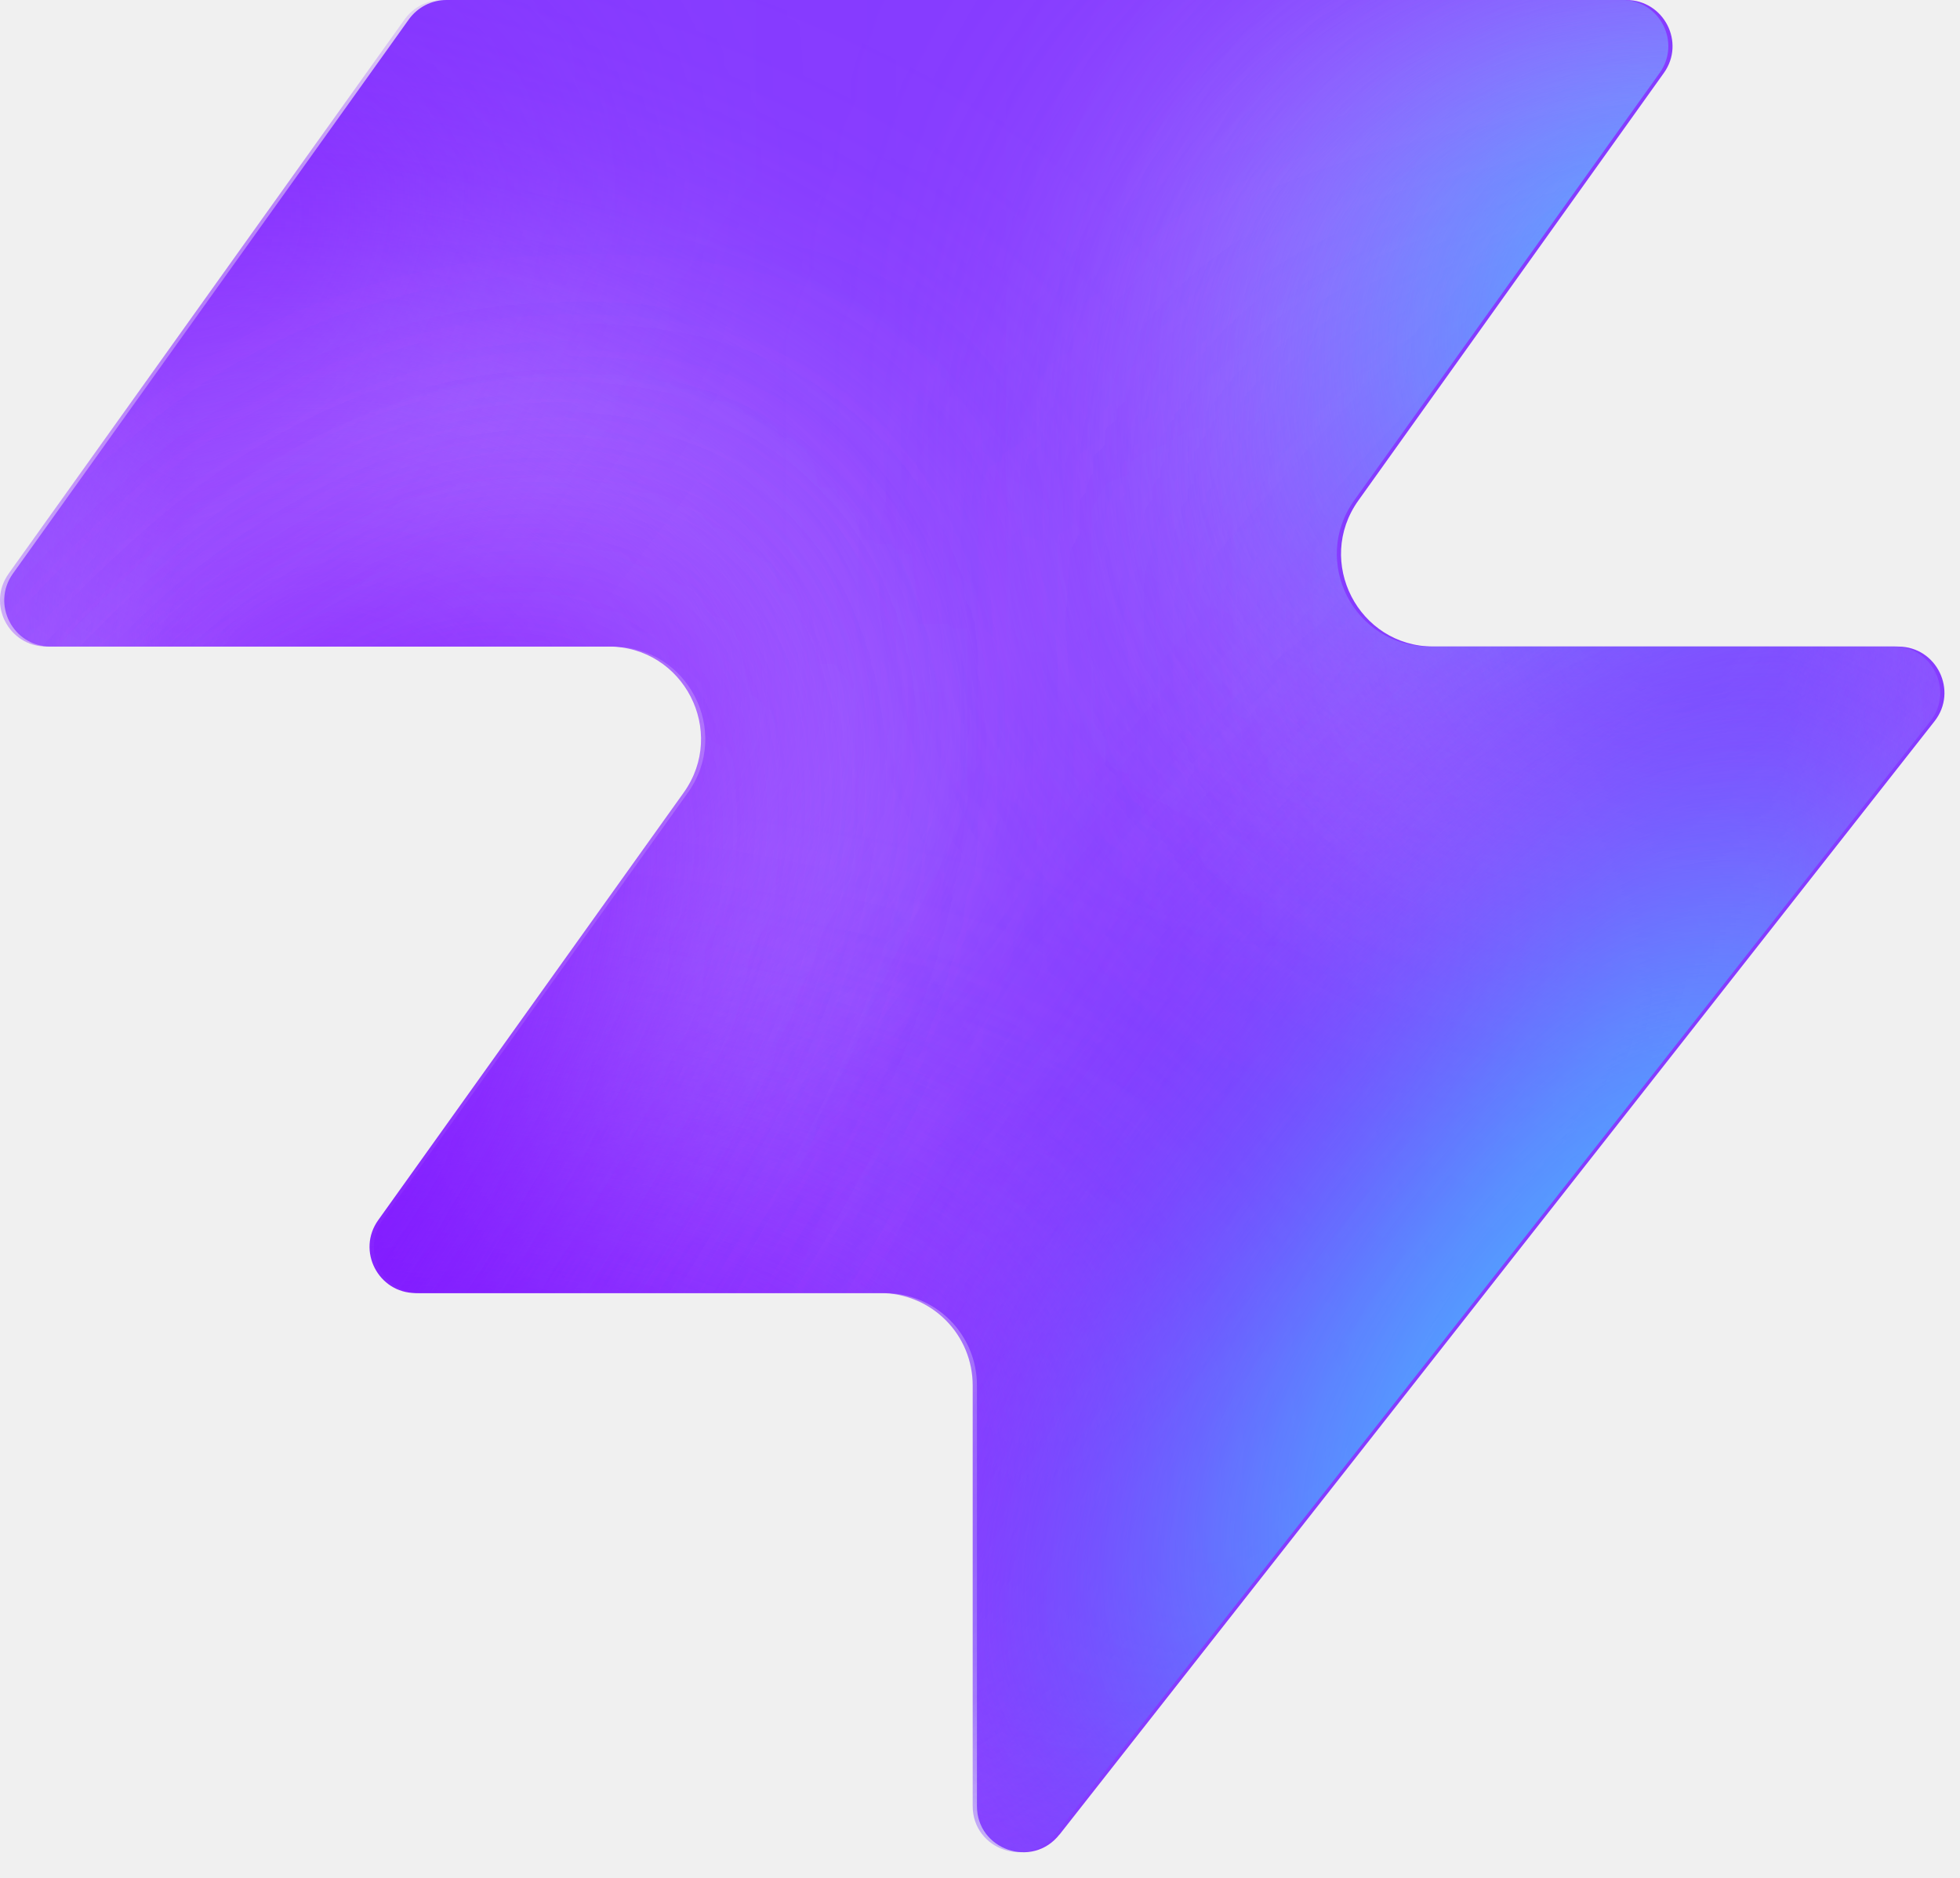
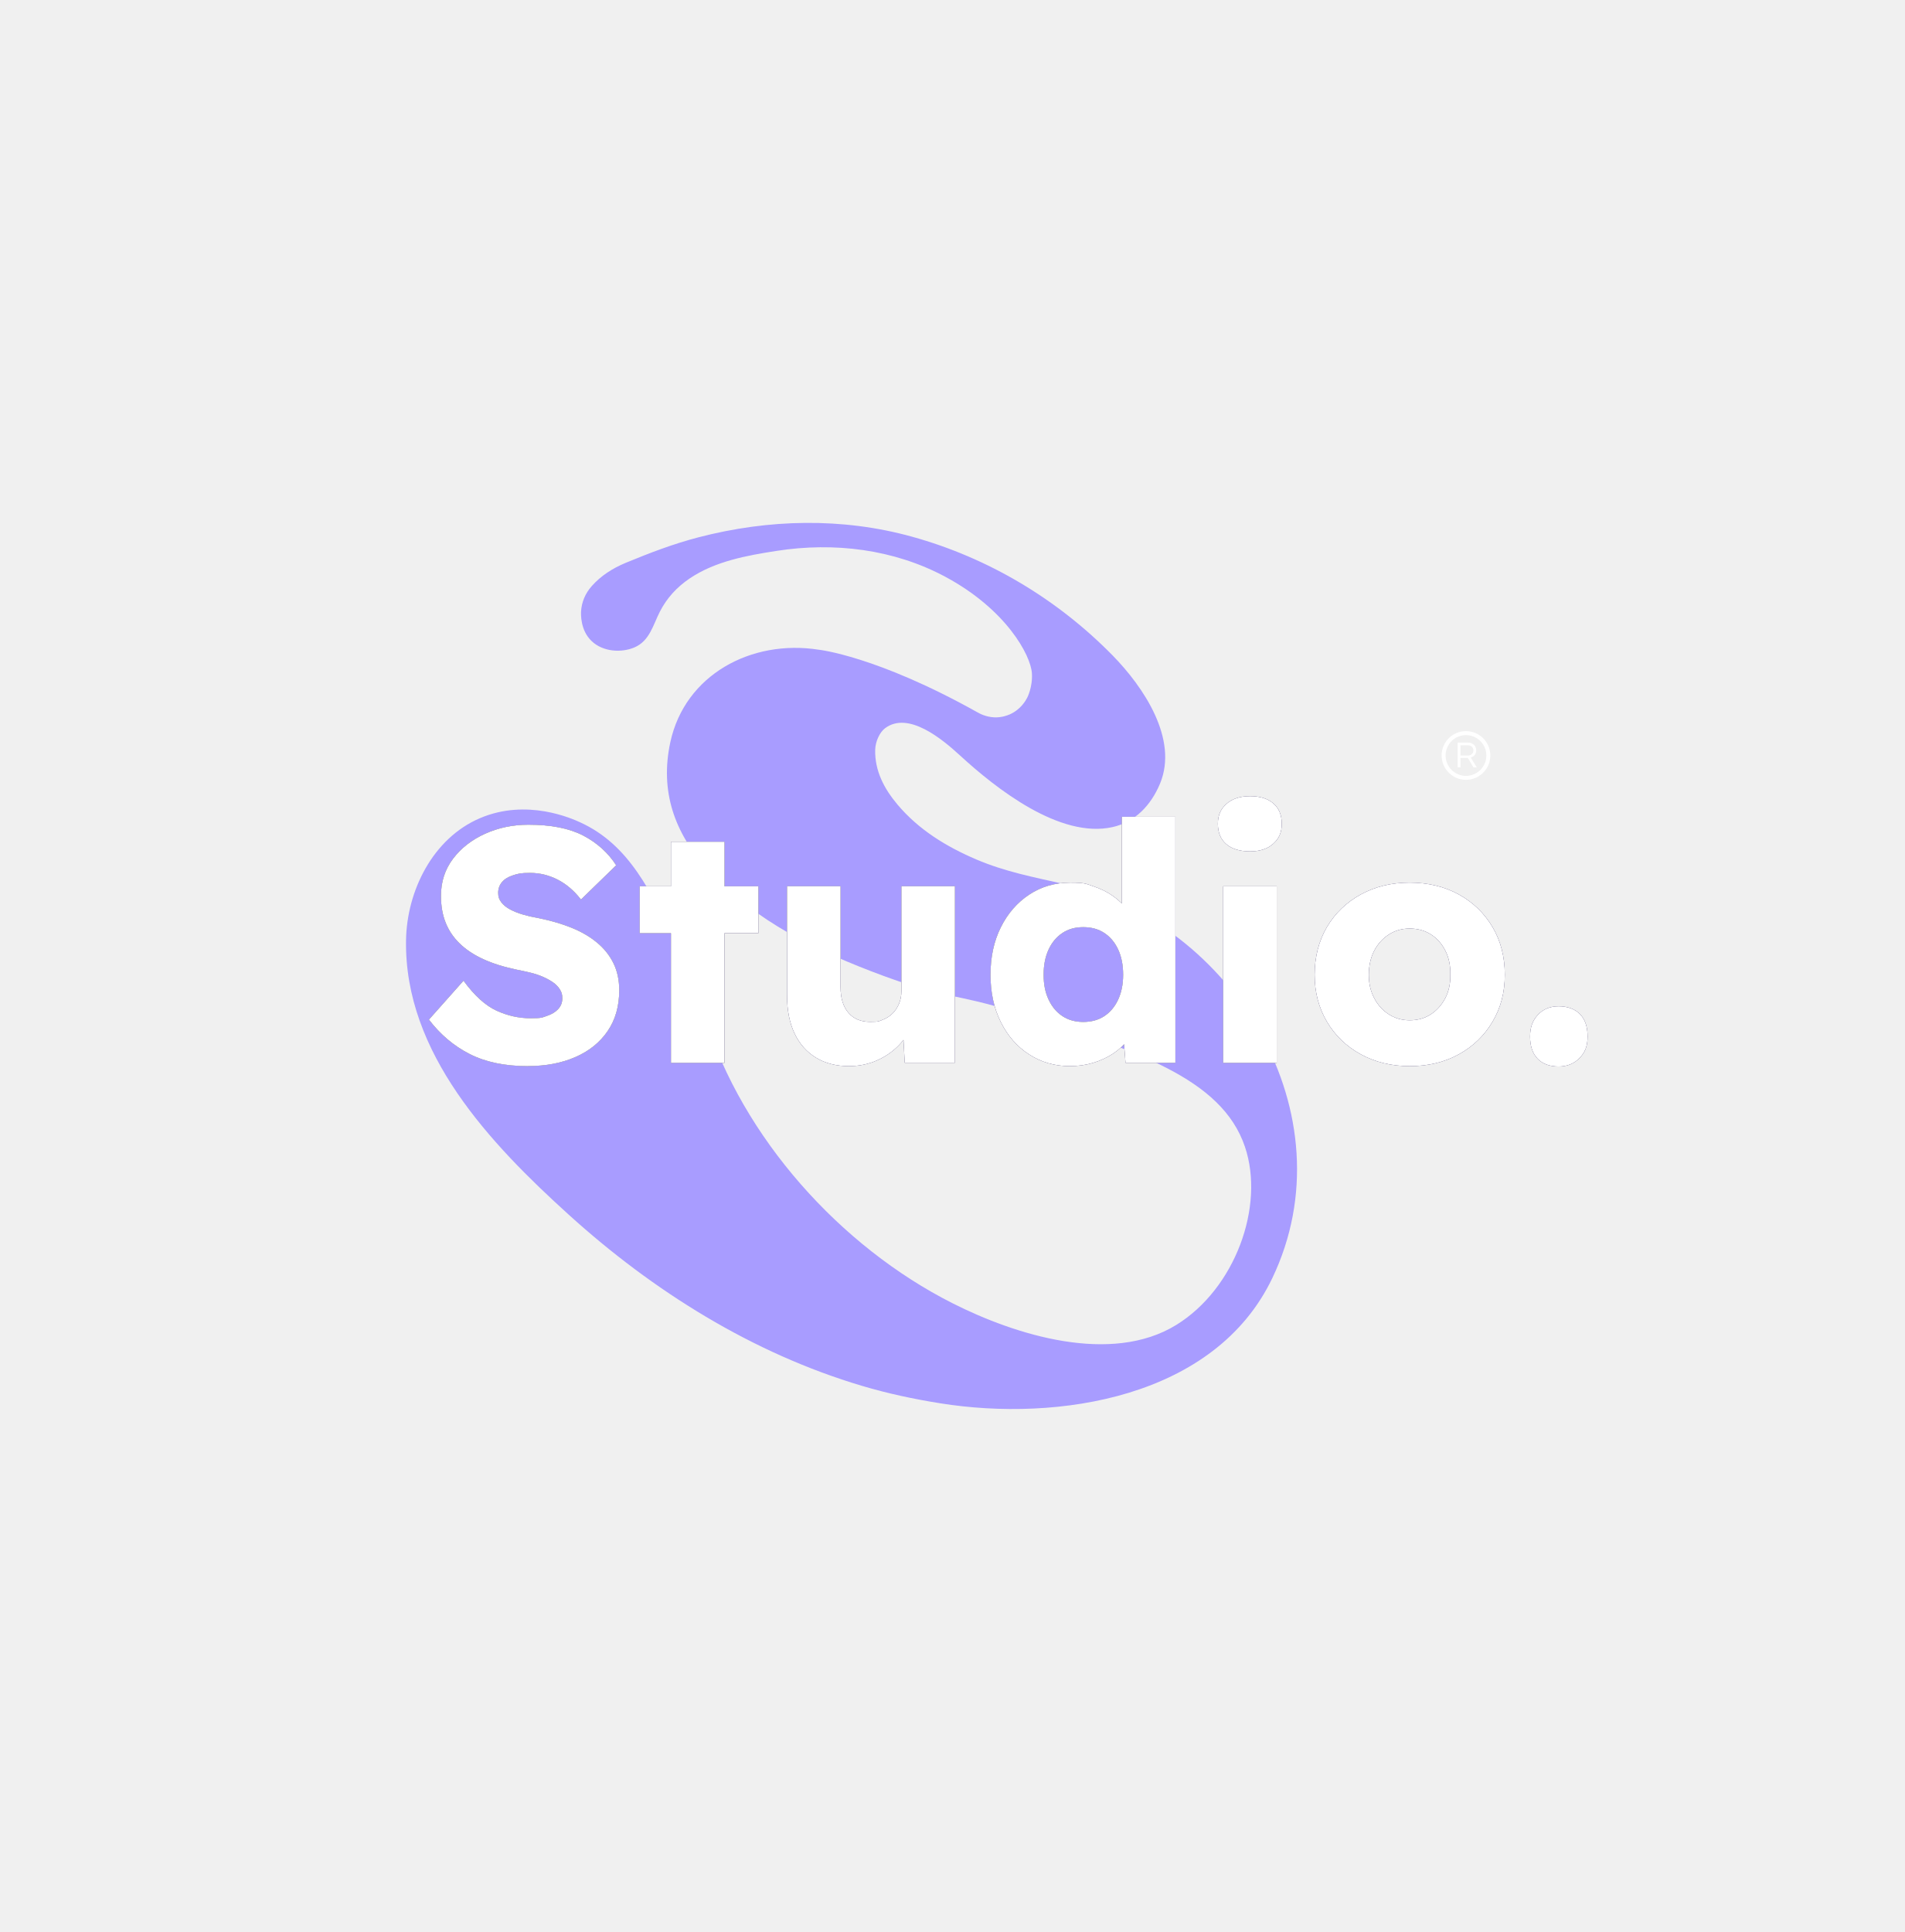
- <svg xmlns="http://www.w3.org/2000/svg" width="48" height="46" fill="none" viewBox="0 0 48 46">
-   <path fill="#863bff" d="M25.946 44.938c-.664.845-2.021.375-2.021-.698V33.937a2.26 2.26 0 0 0-2.262-2.262H10.287c-.92 0-1.456-1.04-.92-1.788l7.48-10.471c1.07-1.497 0-3.578-1.842-3.578H1.237c-.92 0-1.456-1.04-.92-1.788L10.013.474c.214-.297.556-.474.92-.474h28.894c.92 0 1.456 1.04.92 1.788l-7.48 10.471c-1.07 1.498 0 3.579 1.842 3.579h11.377c.943 0 1.473 1.088.89 1.83L25.947 44.94z" style="fill:#863bff;fill:color(display-p3 .525 .23 1);fill-opacity:1" />
-   <mask id="a" width="48" height="46" x="0" y="0" maskUnits="userSpaceOnUse" style="mask-type:alpha">
-     <path fill="#000" d="M25.842 44.938c-.664.844-2.021.375-2.021-.698V33.937a2.26 2.26 0 0 0-2.262-2.262H10.183c-.92 0-1.456-1.04-.92-1.788l7.48-10.471c1.07-1.498 0-3.579-1.842-3.579H1.133c-.92 0-1.456-1.04-.92-1.787L9.91.473c.214-.297.556-.474.92-.474h28.894c.92 0 1.456 1.04.92 1.788l-7.48 10.471c-1.07 1.498 0 3.578 1.842 3.578h11.377c.943 0 1.473 1.088.89 1.832L25.843 44.94z" style="fill:#000;fill-opacity:1" />
-   </mask>
-   <g mask="url(#a)">
-     <g filter="url(#b)">
-       <ellipse cx="5.508" cy="14.704" fill="#ede6ff" rx="5.508" ry="14.704" style="fill:#ede6ff;fill:color(display-p3 .927 .903 1);fill-opacity:1" transform="matrix(.00324 1 1 -.00324 -4.47 31.516)" />
-     </g>
-     <g filter="url(#c)">
-       <ellipse cx="10.399" cy="29.851" fill="#ede6ff" rx="10.399" ry="29.851" style="fill:#ede6ff;fill:color(display-p3 .927 .903 1);fill-opacity:1" transform="matrix(.00324 1 1 -.00324 -39.328 7.883)" />
-     </g>
-     <g filter="url(#d)">
-       <ellipse cx="5.508" cy="30.487" fill="#7e14ff" rx="5.508" ry="30.487" style="fill:#7e14ff;fill:color(display-p3 .492 .077 1);fill-opacity:1" transform="rotate(89.814 -25.913 -14.639)scale(1 -1)" />
-     </g>
-     <g filter="url(#e)">
-       <ellipse cx="5.508" cy="30.599" fill="#7e14ff" rx="5.508" ry="30.599" style="fill:#7e14ff;fill:color(display-p3 .492 .077 1);fill-opacity:1" transform="rotate(89.814 -32.644 -3.334)scale(1 -1)" />
-     </g>
-     <g filter="url(#f)">
-       <ellipse cx="5.508" cy="30.599" fill="#7e14ff" rx="5.508" ry="30.599" style="fill:#7e14ff;fill:color(display-p3 .492 .077 1);fill-opacity:1" transform="matrix(.00324 1 1 -.00324 -34.34 30.47)" />
-     </g>
-     <g filter="url(#g)">
-       <ellipse cx="14.072" cy="22.078" fill="#ede6ff" rx="14.072" ry="22.078" style="fill:#ede6ff;fill:color(display-p3 .927 .903 1);fill-opacity:1" transform="rotate(93.35 24.506 48.493)scale(-1 1)" />
-     </g>
-     <g filter="url(#h)">
-       <ellipse cx="3.47" cy="21.501" fill="#7e14ff" rx="3.47" ry="21.501" style="fill:#7e14ff;fill:color(display-p3 .492 .077 1);fill-opacity:1" transform="rotate(89.009 28.708 47.59)scale(-1 1)" />
-     </g>
-     <g filter="url(#i)">
-       <ellipse cx="3.47" cy="21.501" fill="#7e14ff" rx="3.47" ry="21.501" style="fill:#7e14ff;fill:color(display-p3 .492 .077 1);fill-opacity:1" transform="rotate(89.009 28.708 47.59)scale(-1 1)" />
-     </g>
-     <g filter="url(#j)">
-       <ellipse cx=".387" cy="8.972" fill="#7e14ff" rx="4.407" ry="29.108" style="fill:#7e14ff;fill:color(display-p3 .492 .077 1);fill-opacity:1" transform="rotate(39.51 .387 8.972)" />
-     </g>
-     <g filter="url(#k)">
-       <ellipse cx="47.523" cy="-6.092" fill="#7e14ff" rx="4.407" ry="29.108" style="fill:#7e14ff;fill:color(display-p3 .492 .077 1);fill-opacity:1" transform="rotate(37.892 47.523 -6.092)" />
-     </g>
-     <g filter="url(#l)">
-       <ellipse cx="41.412" cy="6.333" fill="#47bfff" rx="5.971" ry="9.665" style="fill:#47bfff;fill:color(display-p3 .28 .748 1);fill-opacity:1" transform="rotate(37.892 41.412 6.333)" />
-     </g>
-     <g filter="url(#m)">
-       <ellipse cx="-1.879" cy="38.332" fill="#7e14ff" rx="4.407" ry="29.108" style="fill:#7e14ff;fill:color(display-p3 .492 .077 1);fill-opacity:1" transform="rotate(37.892 -1.88 38.332)" />
-     </g>
-     <g filter="url(#n)">
-       <ellipse cx="-1.879" cy="38.332" fill="#7e14ff" rx="4.407" ry="29.108" style="fill:#7e14ff;fill:color(display-p3 .492 .077 1);fill-opacity:1" transform="rotate(37.892 -1.88 38.332)" />
-     </g>
-     <g filter="url(#o)">
-       <ellipse cx="35.651" cy="29.907" fill="#7e14ff" rx="4.407" ry="29.108" style="fill:#7e14ff;fill:color(display-p3 .492 .077 1);fill-opacity:1" transform="rotate(37.892 35.651 29.907)" />
-     </g>
-     <g filter="url(#p)">
-       <ellipse cx="38.418" cy="32.4" fill="#47bfff" rx="5.971" ry="15.297" style="fill:#47bfff;fill:color(display-p3 .28 .748 1);fill-opacity:1" transform="rotate(37.892 38.418 32.4)" />
+ <svg xmlns="http://www.w3.org/2000/svg" id="Layer_1" version="1.1" viewBox="0 0 5067 5139">
+   <defs>
+     <style>
+       .st0 {
+         fill: #fff;
+       }
+ 
+       .st1 {
+         isolation: isolate;
+       }
+ 
+       .st2 {
+         fill: #a89cff;
+       }
+ 
+       .st3 {
+         fill: #180e44;
+       }
+     </style>
+   </defs>
+   <g>
+     <path class="st0" d="M3917.9,2012.5c1.8-1.1,3.4-2.5,4.6-4.2,1.3-1.7,2.3-3.5,3-5.6s1.1-4.3,1.1-6.8-.5-5.9-1.6-8.4c-1.1-2.5-2.6-4.7-4.5-6.5-1.9-1.8-4.2-3.2-6.8-4.2-2.6-1-5.5-1.5-8.7-1.5h-27.9v65.8h7.6v-25.1h18.5c.3,0,.7,0,1,0l15,25.2h8.8l-16.1-26.3c2.2-.6,4.2-1.4,6-2.5h0ZM3904.9,2009.7h-20.2v-27.3h20c2,0,3.9.3,5.7,1,1.7.7,3.2,1.6,4.5,2.8s2.3,2.7,3,4.3,1.1,3.5,1.1,5.5-.4,3.9-1.1,5.6c-.7,1.7-1.7,3.1-3,4.3-1.3,1.2-2.8,2.1-4.5,2.8s-3.6,1-5.6,1h0Z" />
+     <path class="st0" d="M3899.3,1944.7c-35.8,0-64.8,29.1-64.8,64.8s29.1,64.8,64.8,64.8,64.8-29.1,64.8-64.8-29.1-64.8-64.8-64.8ZM3953.5,2009.6c0,29.9-24.3,54.2-54.2,54.2s-54.2-24.3-54.2-54.2,24.3-54.2,54.2-54.2,54.2,24.3,54.2,54.2h0Z" />
+   </g>
+   <g>
+     <path class="st2" d="M3311.4,3050.4c-62.2-183.9-292.8-257.2-606.5-356.8-170-54-182.4-34.1-355.7-98.1-172.3-63.6-340.9-144.6-466.4-282.2-89.2-97.8-127.9-208.8-99.8-339.2,38.8-179.5,215.9-274.1,394.6-245.9,0,0,152.8,15.8,422.1,166.4,4.9,2.8,21.9,12.5,45.1,13.5,19.7.8,35-5.2,41.5-8.1,28.2-12.6,41.6-35.8,45.8-43.9,0,0,15.1-28.4,12.6-65.6-3.3-48.3-68.9-169.7-229.9-256.1-137.2-73.7-295.6-92.8-448.3-69.2-79.7,12.3-164.2,27.5-232.3,73.6-33.8,22.9-60.8,52.2-79.2,88.5-18.1,35.5-27,77.2-67.1,94.6-34.6,15-84.1,12.3-114.4-16.8-30.2-29-28.3-71.7-27.9-79.2,1.4-23.7,10.8-47.2,28.5-67.1,24.5-27.6,55.6-47.4,90.9-62,64.2-26.4,125.3-50,193-67.6,186.1-48.4,381.7-53.2,567.6-1.7,203.1,56.2,387.1,166.3,533.8,315.9,82.8,84.5,175.4,222.6,126.1,341-24,57.5-66.1,102.1-126.2,115.6-139.6,31.3-309.3-101.8-405.9-190.6-46-42.3-137.1-118.9-199.2-72.4-14.4,10.8-25.7,35.2-26.3,57.4-1.3,55.6,23.5,103.2,59.4,145.8,56.4,66.9,129.4,111.6,209.6,145.9,77.1,32.9,154.5,47.5,235.9,65.9,448.7,101.5,758.9,614,551.3,1047.9-152.4,318.5-569.4,382.9-883.1,332.8-70.4-11.2-139.5-26-207.9-46.3-291.4-86.6-555.8-251.9-780-455.1-208-188.4-438.2-430-433.1-730.6,2.2-131.2,71.1-270.7,196.4-324.3,125.4-53.6,245.6,1.3,267.1,11.1,129.3,59.1,188.1,182.6,258.7,331.1,44.2,93,66.2,166.4,72.4,186.2,100.1,321.2,360.3,610.7,658.7,761.6,168,85,422.1,164.5,595.3,57.9,155.7-95.8,236.7-314.7,182.7-474.2h0Z" />
+     <g>
+       <g class="st1">
+         <g class="st1">
+           <path class="st0" d="M1404.4,2835.9c-61.3,0-113.1-10.8-155.2-32.3-42.2-21.5-78.3-52-108.3-91.5l92-103.5c28.9,39.5,58.1,66,87.6,79.6,29.5,13.6,59.8,20.3,91.1,20.3s30.2-2.1,42.9-6.2c12.7-4.1,22.7-10.2,30.1-18.1,7.4-8,11.1-17.5,11.1-28.7s-2.2-16.8-6.6-23.9c-4.4-7.1-10.5-13.3-18.1-18.6-7.7-5.3-16.5-10.2-26.5-14.6-10-4.4-21.1-8.1-33.2-11.1-12.1-2.9-24.3-5.6-36.7-8-34.2-7.1-63.8-16.4-88.9-27.9-25.1-11.5-46-25.3-62.8-41.6-16.8-16.2-29.3-34.8-37.6-55.7-8.3-20.9-12.4-44.7-12.4-71.2,0-37.7,10.8-70.7,32.3-99,21.5-28.3,50-50.4,85.3-66.3,35.4-15.9,73.7-23.9,115-23.9,60.1,0,108.6,9.6,145.5,28.7,36.8,19.2,66.2,45.5,88,79.2l-93.7,91.1c-18.3-23.6-39.1-41.3-62.3-53.1-23.3-11.8-47.6-17.7-73-17.7s-32.1,2.1-45.1,6.2c-13,4.1-22.9,10.2-29.6,18.1-6.8,8-10.2,17.5-10.2,28.7s2.8,17.8,8.4,25.2c5.6,7.4,13.4,13.7,23.4,19,10,5.3,21.5,9.9,34.5,13.7,13,3.8,26.5,6.9,40.7,9.3,32.4,6.5,61.8,15,88,25.6,26.2,10.6,48.8,23.7,67.7,39.4,18.9,15.6,33.5,33.9,43.8,54.8,10.3,20.9,15.5,45,15.5,72.1,0,42.4-10.3,78.7-31,108.8-20.6,30.1-49.2,53.1-85.8,69-36.6,15.9-78.4,23.9-125.6,23.9Z" />
+           <path class="st0" d="M1701.5,2482.2v-124.7h315.7v124.7h-315.7ZM1784.7,2827.1v-588.1h142.4v588.1h-142.4Z" />
+           <path class="st0" d="M2258.7,2835.9c-34.2,0-63.7-7.5-88.4-22.6s-43.8-36.5-57-64.6c-13.3-28-19.9-61.8-19.9-101.3v-290.1h142.4v268.8c0,28.9,6.9,51.4,20.8,67.7,13.8,16.2,33.2,24.3,57.9,24.3s23.6-1.9,33.6-5.7c10-3.8,18.7-9.4,26.1-16.8s13.1-16.1,17.2-26.1c4.1-10,6.2-20.9,6.2-32.7v-279.5h142.4v469.6h-133.5l-5.3-96.4,25.6-10.6c-6.5,21.8-18.1,41.6-34.9,59.3-16.8,17.7-36.7,31.5-59.7,41.6-23,10-47.5,15-73.4,15Z" />
+           <path class="st0" d="M2845.9,2835.9c-40.1,0-76.2-10.3-108.3-31-32.1-20.6-57.3-49.4-75.6-86.2-18.3-36.8-27.4-78.8-27.4-126s9.1-89.2,27.4-126c18.3-36.8,43.5-65.9,75.6-87.1,32.1-21.2,68.5-31.8,109.2-31.8s41.7,3.2,61.5,9.7c19.7,6.5,37.4,15.3,53.1,26.5,15.6,11.2,28.4,23.9,38.5,38,10,14.2,16.2,29.2,18.6,45.1l-34.5,8v-302.5h142.4v654.4h-132.7l-8-106.1,28.3,5.3c-1.2,14.2-6.5,27.9-15.9,41.1-9.4,13.3-22,25.1-37.6,35.4-15.6,10.3-33.2,18.4-52.6,24.3-19.5,5.9-40.1,8.8-61.9,8.8ZM2881.2,2718.3c21.8,0,40.5-5.2,56.2-15.5,15.6-10.3,27.9-24.9,36.7-43.8,8.8-18.9,13.3-41,13.3-66.3s-4.4-48.3-13.3-67.2c-8.8-18.9-21.1-33.5-36.7-43.8-15.6-10.3-34.4-15.5-56.2-15.5s-39.7,5.2-55.3,15.5c-15.6,10.3-27.9,24.9-36.7,43.8-8.8,18.9-13.3,41.3-13.3,67.2s4.4,47.5,13.3,66.3c8.8,18.9,21.1,33.5,36.7,43.8,15.6,10.3,34,15.5,55.3,15.5Z" />
+           <path class="st0" d="M3325.2,2264.6c-27.1,0-48.2-6.3-63.2-19-15-12.7-22.6-30.8-22.6-54.4s7.7-39.5,23-53.1c15.3-13.6,36.3-20.3,62.8-20.3s46.4,6.3,61.5,19c15,12.7,22.6,30.8,22.6,54.4s-7.5,39.5-22.6,53.1c-15,13.6-35.5,20.3-61.5,20.3ZM3253.5,2827.1v-469.6h142.4v469.6h-142.4Z" />
+           <path class="st0" d="M3749.7,2835.9c-48.3,0-91.7-10.5-130-31.4-38.3-20.9-68.4-49.8-90.2-86.7-21.8-36.8-32.7-78.6-32.7-125.1s10.9-90.1,32.7-126.9c21.8-36.8,51.9-65.7,90.2-86.7,38.3-20.9,81.7-31.4,130-31.4s92.4,10.5,130.4,31.4c38,20.9,67.9,49.8,89.8,86.7,21.8,36.9,32.7,79.1,32.7,126.9s-10.9,88.3-32.7,125.1c-21.8,36.9-51.7,65.7-89.8,86.7-38,20.9-81.5,31.4-130.4,31.4ZM3749.7,2713.9c21.2,0,39.9-5.3,56.2-15.9,16.2-10.6,29-25.1,38.5-43.3,9.4-18.3,13.8-38.9,13.3-61.9.6-24.2-3.8-45.5-13.3-64.1-9.4-18.6-22.3-33-38.5-43.3-16.2-10.3-34.9-15.5-56.2-15.5s-39.2,5.3-55.7,15.9c-16.5,10.6-29.5,25.1-38.9,43.3-9.4,18.3-14.2,39.5-14.2,63.7s4.7,43.6,14.2,61.9c9.4,18.3,22.4,32.7,38.9,43.3,16.5,10.6,35.1,15.9,55.7,15.9Z" />
+           <path class="st0" d="M4145.9,2836.8c-24.2,0-42.9-6.9-56.2-20.8s-19.9-33.5-19.9-58.8,6.9-42.9,20.8-57.9c13.8-15,32.3-22.6,55.3-22.6s43,6.9,56.6,20.8c13.6,13.9,20.3,33.8,20.3,59.7s-7.2,42.8-21.7,57.5c-14.5,14.7-32.9,22.1-55.3,22.1Z" />
+         </g>
+       </g>
+       <g class="st1">
+         <g class="st1">
+           <path class="st3" d="M1404.4,2835.9c-61.3,0-113.1-10.8-155.2-32.3-42.2-21.5-78.3-52-108.3-91.5l92-103.5c28.9,39.5,58.1,66,87.6,79.6,29.5,13.6,59.8,20.3,91.1,20.3s30.2-2.1,42.9-6.2c12.7-4.1,22.7-10.2,30.1-18.1,7.4-8,11.1-17.5,11.1-28.7s-2.2-16.8-6.6-23.9c-4.4-7.1-10.5-13.3-18.1-18.6-7.7-5.3-16.5-10.2-26.5-14.6-10-4.4-21.1-8.1-33.2-11.1-12.1-2.9-24.3-5.6-36.7-8-34.2-7.1-63.8-16.4-88.9-27.9-25.1-11.5-46-25.3-62.8-41.6-16.8-16.2-29.3-34.8-37.6-55.7-8.3-20.9-12.4-44.7-12.4-71.2,0-37.7,10.8-70.7,32.3-99,21.5-28.3,50-50.4,85.3-66.3,35.4-15.9,73.7-23.9,115-23.9,60.1,0,108.6,9.6,145.5,28.7,36.8,19.2,66.2,45.5,88,79.2l-93.7,91.1c-18.3-23.6-39.1-41.3-62.3-53.1-23.3-11.8-47.6-17.7-73-17.7s-32.1,2.1-45.1,6.2c-13,4.1-22.9,10.2-29.6,18.1-6.8,8-10.2,17.5-10.2,28.7s2.8,17.8,8.4,25.2c5.6,7.4,13.4,13.7,23.4,19,10,5.3,21.5,9.9,34.5,13.7,13,3.8,26.5,6.9,40.7,9.3,32.4,6.5,61.8,15,88,25.6,26.2,10.6,48.8,23.7,67.7,39.4,18.9,15.6,33.5,33.9,43.8,54.8,10.3,20.9,15.5,45,15.5,72.1,0,42.4-10.3,78.7-31,108.8-20.6,30.1-49.2,53.1-85.8,69-36.6,15.9-78.4,23.9-125.6,23.9Z" />
+           <path class="st3" d="M1701.5,2482.2v-124.7h315.7v124.7h-315.7ZM1784.7,2827.1v-588.1h142.4v588.1h-142.4Z" />
+           <path class="st3" d="M2258.7,2835.9c-34.2,0-63.7-7.5-88.4-22.6s-43.8-36.5-57-64.6c-13.3-28-19.9-61.8-19.9-101.3v-290.1h142.4v268.8c0,28.9,6.9,51.4,20.8,67.7,13.8,16.2,33.2,24.3,57.9,24.3s23.6-1.9,33.6-5.7c10-3.8,18.7-9.4,26.1-16.8s13.1-16.1,17.2-26.1c4.1-10,6.2-20.9,6.2-32.7v-279.5h142.4v469.6h-133.5l-5.3-96.4,25.6-10.6c-6.5,21.8-18.1,41.6-34.9,59.3-16.8,17.7-36.7,31.5-59.7,41.6-23,10-47.5,15-73.4,15Z" />
+           <path class="st3" d="M2845.9,2835.9c-40.1,0-76.2-10.3-108.3-31-32.1-20.6-57.3-49.4-75.6-86.2-18.3-36.8-27.4-78.8-27.4-126s9.1-89.2,27.4-126c18.3-36.8,43.5-65.9,75.6-87.1,32.1-21.2,68.5-31.8,109.2-31.8s41.7,3.2,61.5,9.7c19.7,6.5,37.4,15.3,53.1,26.5,15.6,11.2,28.4,23.9,38.5,38,10,14.2,16.2,29.2,18.6,45.1l-34.5,8v-302.5h142.4v654.4h-132.7l-8-106.1,28.3,5.3c-1.2,14.2-6.5,27.9-15.9,41.1-9.4,13.3-22,25.1-37.6,35.4-15.6,10.3-33.2,18.4-52.6,24.3-19.5,5.9-40.1,8.8-61.9,8.8ZM2881.2,2718.3c21.8,0,40.5-5.2,56.2-15.5,15.6-10.3,27.9-24.9,36.7-43.8,8.8-18.9,13.3-41,13.3-66.3s-4.4-48.3-13.3-67.2c-8.8-18.9-21.1-33.5-36.7-43.8-15.6-10.3-34.4-15.5-56.2-15.5s-39.7,5.2-55.3,15.5c-15.6,10.3-27.9,24.9-36.7,43.8-8.8,18.9-13.3,41.3-13.3,67.2s4.4,47.5,13.3,66.3c8.8,18.9,21.1,33.5,36.7,43.8,15.6,10.3,34,15.5,55.3,15.5Z" />
+           <path class="st3" d="M3325.2,2264.6c-27.1,0-48.2-6.3-63.2-19-15-12.7-22.6-30.8-22.6-54.4s7.7-39.5,23-53.1c15.3-13.6,36.3-20.3,62.8-20.3s46.4,6.3,61.5,19c15,12.7,22.6,30.8,22.6,54.4s-7.5,39.5-22.6,53.1c-15,13.6-35.5,20.3-61.5,20.3ZM3253.5,2827.1v-469.6h142.4v469.6h-142.4Z" />
+           <path class="st3" d="M3749.7,2835.9c-48.3,0-91.7-10.5-130-31.4-38.3-20.9-68.4-49.8-90.2-86.7-21.8-36.8-32.7-78.6-32.7-125.1s10.9-90.1,32.7-126.9c21.8-36.8,51.9-65.7,90.2-86.7,38.3-20.9,81.7-31.4,130-31.4s92.4,10.5,130.4,31.4c38,20.9,67.9,49.8,89.8,86.7,21.8,36.9,32.7,79.1,32.7,126.9s-10.9,88.3-32.7,125.1c-21.8,36.9-51.7,65.7-89.8,86.7-38,20.9-81.5,31.4-130.4,31.4ZM3749.7,2713.9c21.2,0,39.9-5.3,56.2-15.9,16.2-10.6,29-25.1,38.5-43.3,9.4-18.3,13.8-38.9,13.3-61.9.6-24.2-3.8-45.5-13.3-64.1-9.4-18.6-22.3-33-38.5-43.3-16.2-10.3-34.9-15.5-56.2-15.5s-39.2,5.3-55.7,15.9c-16.5,10.6-29.5,25.1-38.9,43.3-9.4,18.3-14.2,39.5-14.2,63.7s4.7,43.6,14.2,61.9c9.4,18.3,22.4,32.7,38.9,43.3,16.5,10.6,35.1,15.9,55.7,15.9Z" />
+           <path class="st3" d="M4145.9,2836.8c-24.2,0-42.9-6.9-56.2-20.8s-19.9-33.5-19.9-58.8,6.9-42.9,20.8-57.9c13.8-15,32.3-22.6,55.3-22.6s43,6.9,56.6,20.8c13.6,13.9,20.3,33.8,20.3,59.7s-7.2,42.8-21.7,57.5c-14.5,14.7-32.9,22.1-55.3,22.1Z" />
+         </g>
+       </g>
+       <g class="st1">
+         <g class="st1">
+           <path class="st0" d="M1404.4,2835.9c-61.3,0-113.1-10.8-155.2-32.3-42.2-21.5-78.3-52-108.3-91.5l92-103.5c28.9,39.5,58.1,66,87.6,79.6,29.5,13.6,59.8,20.3,91.1,20.3s30.2-2.1,42.9-6.2c12.7-4.1,22.7-10.2,30.1-18.1,7.4-8,11.1-17.5,11.1-28.7s-2.2-16.8-6.6-23.9c-4.4-7.1-10.5-13.3-18.1-18.6-7.7-5.3-16.5-10.2-26.5-14.6-10-4.4-21.1-8.1-33.2-11.1-12.1-2.9-24.3-5.6-36.7-8-34.2-7.1-63.8-16.4-88.9-27.9-25.1-11.5-46-25.3-62.8-41.6-16.8-16.2-29.3-34.8-37.6-55.7-8.3-20.9-12.4-44.7-12.4-71.2,0-37.7,10.8-70.7,32.3-99,21.5-28.3,50-50.4,85.3-66.3,35.4-15.9,73.7-23.9,115-23.9,60.1,0,108.6,9.6,145.5,28.7,36.8,19.2,66.2,45.5,88,79.2l-93.7,91.1c-18.3-23.6-39.1-41.3-62.3-53.1-23.3-11.8-47.6-17.7-73-17.7s-32.1,2.1-45.1,6.2c-13,4.1-22.9,10.2-29.6,18.1-6.8,8-10.2,17.5-10.2,28.7s2.8,17.8,8.4,25.2c5.6,7.4,13.4,13.7,23.4,19,10,5.3,21.5,9.9,34.5,13.7,13,3.8,26.5,6.9,40.7,9.3,32.4,6.5,61.8,15,88,25.6,26.2,10.6,48.8,23.7,67.7,39.4,18.9,15.6,33.5,33.9,43.8,54.8,10.3,20.9,15.5,45,15.5,72.1,0,42.4-10.3,78.7-31,108.8-20.6,30.1-49.2,53.1-85.8,69-36.6,15.9-78.4,23.9-125.6,23.9Z" />
+           <path class="st0" d="M1701.5,2482.2v-124.7h315.7v124.7h-315.7ZM1784.7,2827.1v-588.1h142.4v588.1h-142.4Z" />
+           <path class="st0" d="M2258.7,2835.9c-34.2,0-63.7-7.5-88.4-22.6s-43.8-36.5-57-64.6c-13.3-28-19.9-61.8-19.9-101.3v-290.1h142.4v268.8c0,28.9,6.9,51.4,20.8,67.7,13.8,16.2,33.2,24.3,57.9,24.3s23.6-1.9,33.6-5.7c10-3.8,18.7-9.4,26.1-16.8s13.1-16.1,17.2-26.1c4.1-10,6.2-20.9,6.2-32.7v-279.5h142.4v469.6h-133.5l-5.3-96.4,25.6-10.6c-6.5,21.8-18.1,41.6-34.9,59.3-16.8,17.7-36.7,31.5-59.7,41.6-23,10-47.5,15-73.4,15Z" />
+           <path class="st0" d="M2845.9,2835.9c-40.1,0-76.2-10.3-108.3-31-32.1-20.6-57.3-49.4-75.6-86.2-18.3-36.8-27.4-78.8-27.4-126s9.1-89.2,27.4-126c18.3-36.8,43.5-65.9,75.6-87.1,32.1-21.2,68.5-31.8,109.2-31.8s41.7,3.2,61.5,9.7c19.7,6.5,37.4,15.3,53.1,26.5,15.6,11.2,28.4,23.9,38.5,38,10,14.2,16.2,29.2,18.6,45.1l-34.5,8v-302.5h142.4v654.4h-132.7l-8-106.1,28.3,5.3c-1.2,14.2-6.5,27.9-15.9,41.1-9.4,13.3-22,25.1-37.6,35.4-15.6,10.3-33.2,18.4-52.6,24.3-19.5,5.9-40.1,8.8-61.9,8.8ZM2881.2,2718.3c21.8,0,40.5-5.2,56.2-15.5,15.6-10.3,27.9-24.9,36.7-43.8,8.8-18.9,13.3-41,13.3-66.3s-4.4-48.3-13.3-67.2c-8.8-18.9-21.1-33.5-36.7-43.8-15.6-10.3-34.4-15.5-56.2-15.5s-39.7,5.2-55.3,15.5c-15.6,10.3-27.9,24.9-36.7,43.8-8.8,18.9-13.3,41.3-13.3,67.2s4.4,47.5,13.3,66.3c8.8,18.9,21.1,33.5,36.7,43.8,15.6,10.3,34,15.5,55.3,15.5Z" />
+           <path class="st0" d="M3325.2,2264.6c-27.1,0-48.2-6.3-63.2-19-15-12.7-22.6-30.8-22.6-54.4s7.7-39.5,23-53.1c15.3-13.6,36.3-20.3,62.8-20.3s46.4,6.3,61.5,19c15,12.7,22.6,30.8,22.6,54.4s-7.5,39.5-22.6,53.1c-15,13.6-35.5,20.3-61.5,20.3ZM3253.5,2827.1v-469.6h142.4v469.6h-142.4Z" />
+           <path class="st0" d="M3749.7,2835.9c-48.3,0-91.7-10.5-130-31.4-38.3-20.9-68.4-49.8-90.2-86.7-21.8-36.8-32.7-78.6-32.7-125.1s10.9-90.1,32.7-126.9c21.8-36.8,51.9-65.7,90.2-86.7,38.3-20.9,81.7-31.4,130-31.4s92.4,10.5,130.4,31.4c38,20.9,67.9,49.8,89.8,86.7,21.8,36.9,32.7,79.1,32.7,126.9s-10.9,88.3-32.7,125.1c-21.8,36.9-51.7,65.7-89.8,86.7-38,20.9-81.5,31.4-130.4,31.4ZM3749.7,2713.9c21.2,0,39.9-5.3,56.2-15.9,16.2-10.6,29-25.1,38.5-43.3,9.4-18.3,13.8-38.9,13.3-61.9.6-24.2-3.8-45.5-13.3-64.1-9.4-18.6-22.3-33-38.5-43.3-16.2-10.3-34.9-15.5-56.2-15.5s-39.2,5.3-55.7,15.9c-16.5,10.6-29.5,25.1-38.9,43.3-9.4,18.3-14.2,39.5-14.2,63.7s4.7,43.6,14.2,61.9c9.4,18.3,22.4,32.7,38.9,43.3,16.5,10.6,35.1,15.9,55.7,15.9Z" />
+           <path class="st0" d="M4145.9,2836.8c-24.2,0-42.9-6.9-56.2-20.8s-19.9-33.5-19.9-58.8,6.9-42.9,20.8-57.9c13.8-15,32.3-22.6,55.3-22.6s43,6.9,56.6,20.8c13.6,13.9,20.3,33.8,20.3,59.7s-7.2,42.8-21.7,57.5c-14.5,14.7-32.9,22.1-55.3,22.1Z" />
+         </g>
+       </g>
    </g>
  </g>
-   <defs>
-     <filter id="b" width="60.045" height="41.654" x="-19.77" y="16.149" color-interpolation-filters="sRGB" filterUnits="userSpaceOnUse">
-       <feFlood flood-opacity="0" result="BackgroundImageFix" />
-       <feBlend in="SourceGraphic" in2="BackgroundImageFix" result="shape" />
-       <feGaussianBlur result="effect1_foregroundBlur_2002_17158" stdDeviation="7.659" />
-     </filter>
-     <filter id="c" width="90.34" height="51.437" x="-54.613" y="-7.533" color-interpolation-filters="sRGB" filterUnits="userSpaceOnUse">
-       <feFlood flood-opacity="0" result="BackgroundImageFix" />
-       <feBlend in="SourceGraphic" in2="BackgroundImageFix" result="shape" />
-       <feGaussianBlur result="effect1_foregroundBlur_2002_17158" stdDeviation="7.659" />
-     </filter>
-     <filter id="d" width="79.355" height="29.4" x="-49.64" y="2.03" color-interpolation-filters="sRGB" filterUnits="userSpaceOnUse">
-       <feFlood flood-opacity="0" result="BackgroundImageFix" />
-       <feBlend in="SourceGraphic" in2="BackgroundImageFix" result="shape" />
-       <feGaussianBlur result="effect1_foregroundBlur_2002_17158" stdDeviation="4.596" />
-     </filter>
-     <filter id="e" width="79.579" height="29.4" x="-45.045" y="20.029" color-interpolation-filters="sRGB" filterUnits="userSpaceOnUse">
-       <feFlood flood-opacity="0" result="BackgroundImageFix" />
-       <feBlend in="SourceGraphic" in2="BackgroundImageFix" result="shape" />
-       <feGaussianBlur result="effect1_foregroundBlur_2002_17158" stdDeviation="4.596" />
-     </filter>
-     <filter id="f" width="79.579" height="29.4" x="-43.513" y="21.178" color-interpolation-filters="sRGB" filterUnits="userSpaceOnUse">
-       <feFlood flood-opacity="0" result="BackgroundImageFix" />
-       <feBlend in="SourceGraphic" in2="BackgroundImageFix" result="shape" />
-       <feGaussianBlur result="effect1_foregroundBlur_2002_17158" stdDeviation="4.596" />
-     </filter>
-     <filter id="g" width="74.749" height="58.852" x="15.756" y="-17.901" color-interpolation-filters="sRGB" filterUnits="userSpaceOnUse">
-       <feFlood flood-opacity="0" result="BackgroundImageFix" />
-       <feBlend in="SourceGraphic" in2="BackgroundImageFix" result="shape" />
-       <feGaussianBlur result="effect1_foregroundBlur_2002_17158" stdDeviation="7.659" />
-     </filter>
-     <filter id="h" width="61.377" height="25.362" x="23.548" y="2.284" color-interpolation-filters="sRGB" filterUnits="userSpaceOnUse">
-       <feFlood flood-opacity="0" result="BackgroundImageFix" />
-       <feBlend in="SourceGraphic" in2="BackgroundImageFix" result="shape" />
-       <feGaussianBlur result="effect1_foregroundBlur_2002_17158" stdDeviation="4.596" />
-     </filter>
-     <filter id="i" width="61.377" height="25.362" x="23.548" y="2.284" color-interpolation-filters="sRGB" filterUnits="userSpaceOnUse">
-       <feFlood flood-opacity="0" result="BackgroundImageFix" />
-       <feBlend in="SourceGraphic" in2="BackgroundImageFix" result="shape" />
-       <feGaussianBlur result="effect1_foregroundBlur_2002_17158" stdDeviation="4.596" />
-     </filter>
-     <filter id="j" width="56.045" height="63.649" x="-27.636" y="-22.853" color-interpolation-filters="sRGB" filterUnits="userSpaceOnUse">
-       <feFlood flood-opacity="0" result="BackgroundImageFix" />
-       <feBlend in="SourceGraphic" in2="BackgroundImageFix" result="shape" />
-       <feGaussianBlur result="effect1_foregroundBlur_2002_17158" stdDeviation="4.596" />
-     </filter>
-     <filter id="k" width="54.814" height="64.646" x="20.116" y="-38.415" color-interpolation-filters="sRGB" filterUnits="userSpaceOnUse">
-       <feFlood flood-opacity="0" result="BackgroundImageFix" />
-       <feBlend in="SourceGraphic" in2="BackgroundImageFix" result="shape" />
-       <feGaussianBlur result="effect1_foregroundBlur_2002_17158" stdDeviation="4.596" />
-     </filter>
-     <filter id="l" width="33.541" height="35.313" x="24.641" y="-11.323" color-interpolation-filters="sRGB" filterUnits="userSpaceOnUse">
-       <feFlood flood-opacity="0" result="BackgroundImageFix" />
-       <feBlend in="SourceGraphic" in2="BackgroundImageFix" result="shape" />
-       <feGaussianBlur result="effect1_foregroundBlur_2002_17158" stdDeviation="4.596" />
-     </filter>
-     <filter id="m" width="54.814" height="64.646" x="-29.286" y="6.009" color-interpolation-filters="sRGB" filterUnits="userSpaceOnUse">
-       <feFlood flood-opacity="0" result="BackgroundImageFix" />
-       <feBlend in="SourceGraphic" in2="BackgroundImageFix" result="shape" />
-       <feGaussianBlur result="effect1_foregroundBlur_2002_17158" stdDeviation="4.596" />
-     </filter>
-     <filter id="n" width="54.814" height="64.646" x="-29.286" y="6.009" color-interpolation-filters="sRGB" filterUnits="userSpaceOnUse">
-       <feFlood flood-opacity="0" result="BackgroundImageFix" />
-       <feBlend in="SourceGraphic" in2="BackgroundImageFix" result="shape" />
-       <feGaussianBlur result="effect1_foregroundBlur_2002_17158" stdDeviation="4.596" />
-     </filter>
-     <filter id="o" width="54.814" height="64.646" x="8.244" y="-2.416" color-interpolation-filters="sRGB" filterUnits="userSpaceOnUse">
-       <feFlood flood-opacity="0" result="BackgroundImageFix" />
-       <feBlend in="SourceGraphic" in2="BackgroundImageFix" result="shape" />
-       <feGaussianBlur result="effect1_foregroundBlur_2002_17158" stdDeviation="4.596" />
-     </filter>
-     <filter id="p" width="39.409" height="43.623" x="18.713" y="10.588" color-interpolation-filters="sRGB" filterUnits="userSpaceOnUse">
-       <feFlood flood-opacity="0" result="BackgroundImageFix" />
-       <feBlend in="SourceGraphic" in2="BackgroundImageFix" result="shape" />
-       <feGaussianBlur result="effect1_foregroundBlur_2002_17158" stdDeviation="4.596" />
-     </filter>
-   </defs>
</svg>
